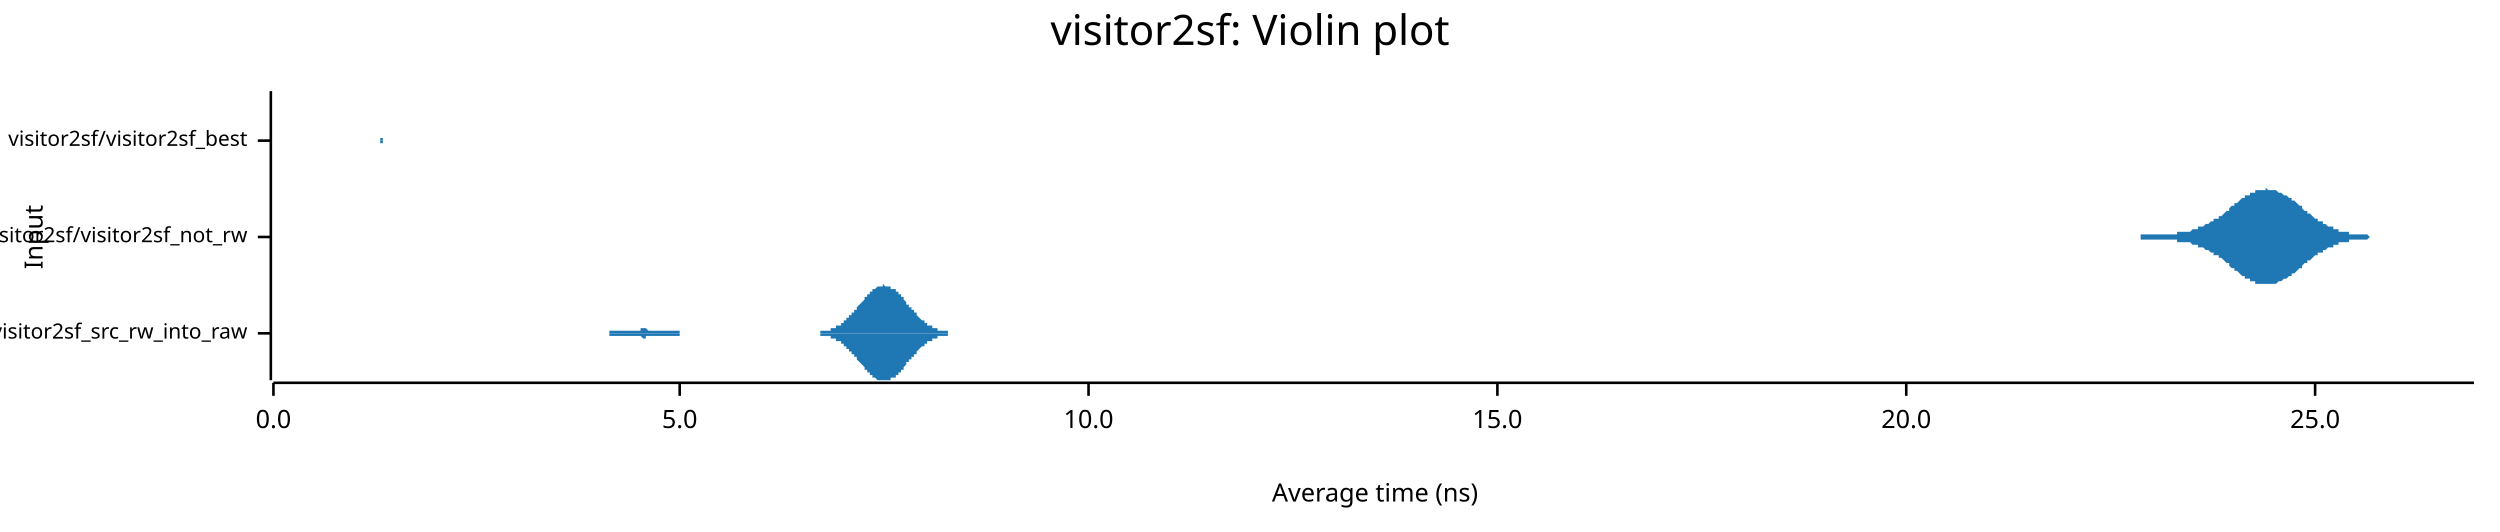
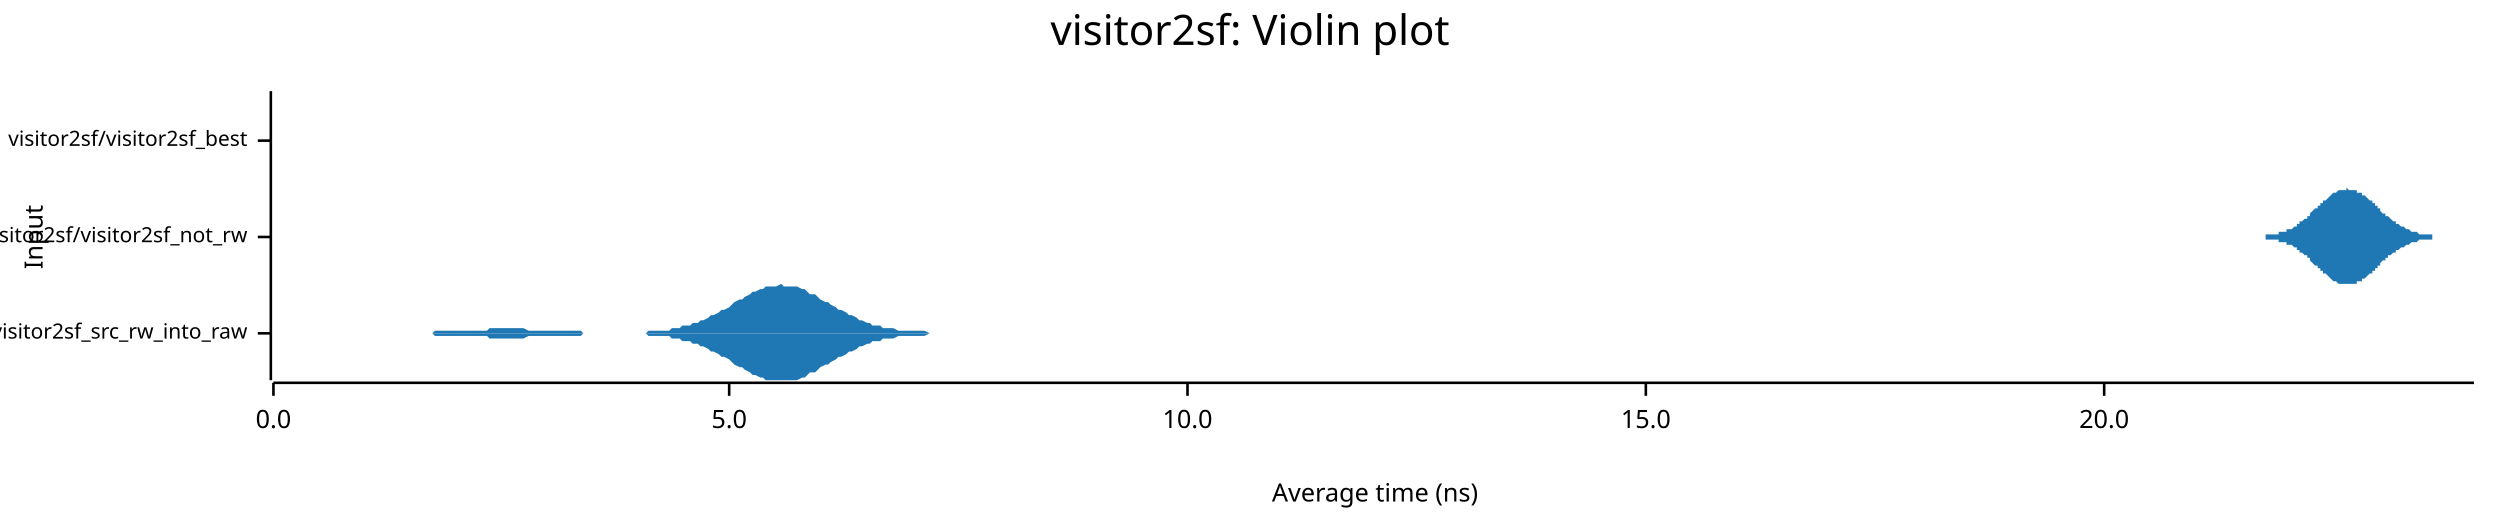
<svg xmlns="http://www.w3.org/2000/svg" width="960" height="204" viewBox="0 0 960 204">
  <text x="480" y="5" dy="0.76em" text-anchor="middle" font-family="sans-serif" font-size="16.129" opacity="1" fill="#000000">
visitor2sf: Violin plot
</text>
  <text x="9" y="91" dy="0.76em" text-anchor="middle" font-family="sans-serif" font-size="9.677" opacity="1" fill="#000000" transform="rotate(270, 9, 91)">
Input
</text>
  <text x="528" y="195" dy="-0.5ex" text-anchor="middle" font-family="sans-serif" font-size="9.677" opacity="1" fill="#000000">
Average time (ns)
</text>
  <polyline fill="none" opacity="1" stroke="#000000" stroke-width="1" points="104,35 104,146 " />
  <text x="95" y="128" dy="0.5ex" text-anchor="end" font-family="sans-serif" font-size="8.065" opacity="1" fill="#000000">
visitor2sf/visitor2sf_src_rw_into_raw
</text>
  <polyline fill="none" opacity="1" stroke="#000000" stroke-width="1" points="99,128 104,128 " />
  <text x="95" y="91" dy="0.5ex" text-anchor="end" font-family="sans-serif" font-size="8.065" opacity="1" fill="#000000">
visitor2sf/visitor2sf_not_rw
</text>
  <polyline fill="none" opacity="1" stroke="#000000" stroke-width="1" points="99,91 104,91 " />
  <text x="95" y="54" dy="0.5ex" text-anchor="end" font-family="sans-serif" font-size="8.065" opacity="1" fill="#000000">
visitor2sf/visitor2sf_best
</text>
  <polyline fill="none" opacity="1" stroke="#000000" stroke-width="1" points="99,54 104,54 " />
  <polyline fill="none" opacity="1" stroke="#000000" stroke-width="1" points="105,147 950,147 " />
  <text x="105" y="157" dy="0.76em" text-anchor="middle" font-family="sans-serif" font-size="9.677" opacity="1" fill="#000000">
0.0
</text>
  <polyline fill="none" opacity="1" stroke="#000000" stroke-width="1" points="105,147 105,152 " />
-   <text x="261" y="157" dy="0.76em" text-anchor="middle" font-family="sans-serif" font-size="9.677" opacity="1" fill="#000000">
+   <text x="280" y="157" dy="0.76em" text-anchor="middle" font-family="sans-serif" font-size="9.677" opacity="1" fill="#000000">
5.0
</text>
-   <polyline fill="none" opacity="1" stroke="#000000" stroke-width="1" points="261,147 261,152 " />
-   <text x="418" y="157" dy="0.76em" text-anchor="middle" font-family="sans-serif" font-size="9.677" opacity="1" fill="#000000">
+   <polyline fill="none" opacity="1" stroke="#000000" stroke-width="1" points="280,147 280,152 " />
+   <text x="456" y="157" dy="0.76em" text-anchor="middle" font-family="sans-serif" font-size="9.677" opacity="1" fill="#000000">
10.0
</text>
-   <polyline fill="none" opacity="1" stroke="#000000" stroke-width="1" points="418,147 418,152 " />
-   <text x="575" y="157" dy="0.76em" text-anchor="middle" font-family="sans-serif" font-size="9.677" opacity="1" fill="#000000">
+   <polyline fill="none" opacity="1" stroke="#000000" stroke-width="1" points="456,147 456,152 " />
+   <text x="632" y="157" dy="0.76em" text-anchor="middle" font-family="sans-serif" font-size="9.677" opacity="1" fill="#000000">
15.0
</text>
-   <polyline fill="none" opacity="1" stroke="#000000" stroke-width="1" points="575,147 575,152 " />
-   <text x="732" y="157" dy="0.76em" text-anchor="middle" font-family="sans-serif" font-size="9.677" opacity="1" fill="#000000">
+   <polyline fill="none" opacity="1" stroke="#000000" stroke-width="1" points="632,147 632,152 " />
+   <text x="808" y="157" dy="0.76em" text-anchor="middle" font-family="sans-serif" font-size="9.677" opacity="1" fill="#000000">
20.0
</text>
-   <polyline fill="none" opacity="1" stroke="#000000" stroke-width="1" points="732,147 732,152 " />
-   <text x="889" y="157" dy="0.76em" text-anchor="middle" font-family="sans-serif" font-size="9.677" opacity="1" fill="#000000">
- 25.0
- </text>
-   <polyline fill="none" opacity="1" stroke="#000000" stroke-width="1" points="889,147 889,152 " />
-   <polygon opacity="1" fill="#1F78B4" points="219,128 219,128 219,128 220,128 220,128 220,128 220,128 221,128 221,128 221,128 222,128 222,128 222,128 223,128 223,128 223,128 224,128 224,128 224,128 225,128 225,128 225,128 225,128 226,128 226,128 226,128 227,128 227,128 227,128 228,128 228,128 228,128 229,128 229,128 229,128 230,128 230,128 230,128 230,128 231,128 231,128 231,128 232,128 232,128 232,128 233,128 233,128 233,128 234,128 234,127 234,127 235,127 235,127 235,127 235,127 236,127 236,127 236,127 237,127 237,127 237,127 238,127 238,127 238,127 239,127 239,127 239,127 240,127 240,127 240,127 240,127 241,127 241,127 241,127 242,127 242,127 242,127 243,127 243,127 243,127 244,127 244,127 244,127 245,127 245,127 245,127 245,127 246,127 246,127 246,126 247,126 247,126 247,126 248,126 248,126 248,126 249,127 249,127 249,127 249,127 250,127 250,127 250,127 251,127 251,127 251,127 252,127 252,127 252,127 253,127 253,127 253,127 254,127 254,127 254,127 254,127 255,127 255,127 255,127 256,127 256,127 256,127 257,127 257,127 257,127 258,127 258,127 258,127 259,127 259,127 259,127 259,127 260,127 260,127 260,127 261,127 261,127 261,128 262,128 262,128 262,128 263,128 263,128 263,128 264,128 264,128 264,128 264,128 265,128 265,128 265,128 266,128 266,128 266,128 267,128 267,128 267,128 268,128 268,128 268,128 269,128 269,128 269,128 269,128 270,128 270,128 270,128 271,128 271,128 271,128 272,128 272,128 272,128 273,128 273,128 273,128 274,128 274,128 274,128 274,128 275,128 275,128 275,128 276,128 276,128 276,128 277,128 277,128 277,128 278,128 278,128 278,128 279,128 279,128 279,128 279,128 280,128 280,128 280,128 281,128 281,128 281,128 282,128 282,128 282,128 283,128 283,128 283,128 284,128 284,128 284,128 284,128 285,128 285,128 285,128 286,128 286,128 286,128 287,128 287,128 287,128 288,128 288,128 288,128 288,128 289,128 289,128 289,128 290,128 290,128 290,128 291,128 291,128 291,128 292,128 292,128 292,128 293,128 293,128 293,128 293,128 294,128 294,128 294,128 295,128 295,128 295,128 296,128 296,128 296,128 297,128 297,128 297,128 298,128 298,128 298,128 298,128 299,128 299,128 299,128 300,128 300,128 300,128 301,128 301,128 301,128 302,128 302,128 302,128 303,128 303,128 303,128 303,128 304,128 304,128 304,128 305,128 305,128 305,128 306,128 306,128 306,128 307,128 307,128 307,128 308,128 308,128 308,128 308,128 309,128 309,128 309,128 310,128 310,128 310,128 311,128 311,128 311,128 312,128 312,128 312,128 313,128 313,128 313,128 313,128 314,128 314,128 314,128 315,128 315,127 315,127 316,127 316,127 316,127 317,127 317,127 317,127 318,127 318,127 318,127 318,127 319,127 319,126 319,126 320,126 320,126 320,126 321,126 321,126 321,125 322,125 322,125 322,125 323,125 323,124 323,124 323,124 324,124 324,123 324,123 325,123 325,123 325,122 326,122 326,122 326,121 327,121 327,121 327,120 327,120 328,120 328,119 328,119 329,119 329,118 329,118 330,117 330,117 330,117 331,116 331,116 331,116 332,115 332,115 332,114 332,114 333,114 333,113 333,113 334,113 334,112 334,112 335,112 335,111 335,111 336,111 336,111 336,111 337,110 337,110 337,110 337,110 338,110 338,110 338,110 339,110 339,110 339,109 340,110 340,110 340,110 341,110 341,110 341,110 342,110 342,110 342,110 342,111 343,111 343,111 343,111 344,111 344,112 344,112 345,112 345,113 345,113 346,113 346,114 346,114 347,114 347,115 347,115 347,115 348,116 348,116 348,117 349,117 349,117 349,118 350,118 350,118 350,119 351,119 351,120 351,120 352,120 352,121 352,121 352,121 353,122 353,122 353,122 354,123 354,123 354,123 355,123 355,124 355,124 356,124 356,124 356,125 357,125 357,125 357,125 357,125 358,125 358,126 358,126 359,126 359,126 359,126 360,126 360,126 360,127 361,127 361,127 361,127 362,127 362,127 362,127 362,127 363,127 363,127 363,127 364,127 364,127 364,128 365,128 365,128 365,128 366,128 366,128 366,128 366,128 367,128 367,128 367,128 368,128 368,128 368,128 369,128 369,128 369,128 370,128 370,128 370,128 371,128 371,128 371,128 371,128 372,128 372,128 372,128 373,128 373,128 373,128 374,128 374,128 374,128 374,128 219,128 " />
-   <polygon opacity="1" fill="#1F78B4" points="219,128 219,128 219,128 220,128 220,128 220,128 220,128 221,128 221,128 221,128 222,128 222,128 222,128 223,128 223,128 223,128 224,128 224,128 224,128 225,128 225,128 225,128 225,128 226,128 226,128 226,128 227,128 227,128 227,128 228,128 228,128 228,128 229,128 229,128 229,128 230,128 230,128 230,128 230,128 231,128 231,128 231,128 232,128 232,128 232,128 233,128 233,128 233,128 234,128 234,129 234,129 235,129 235,129 235,129 235,129 236,129 236,129 236,129 237,129 237,129 237,129 238,129 238,129 238,129 239,129 239,129 239,129 240,129 240,129 240,129 240,129 241,129 241,129 241,129 242,129 242,129 242,129 243,129 243,129 243,129 244,129 244,129 244,129 245,129 245,129 245,129 245,129 246,129 246,129 246,129 247,130 247,130 247,130 248,130 248,130 248,129 249,129 249,129 249,129 249,129 250,129 250,129 250,129 251,129 251,129 251,129 252,129 252,129 252,129 253,129 253,129 253,129 254,129 254,129 254,129 254,129 255,129 255,129 255,129 256,129 256,129 256,129 257,129 257,129 257,129 258,129 258,129 258,129 259,129 259,129 259,129 259,129 260,129 260,129 260,129 261,129 261,128 261,128 262,128 262,128 262,128 263,128 263,128 263,128 264,128 264,128 264,128 264,128 265,128 265,128 265,128 266,128 266,128 266,128 267,128 267,128 267,128 268,128 268,128 268,128 269,128 269,128 269,128 269,128 270,128 270,128 270,128 271,128 271,128 271,128 272,128 272,128 272,128 273,128 273,128 273,128 274,128 274,128 274,128 274,128 275,128 275,128 275,128 276,128 276,128 276,128 277,128 277,128 277,128 278,128 278,128 278,128 279,128 279,128 279,128 279,128 280,128 280,128 280,128 281,128 281,128 281,128 282,128 282,128 282,128 283,128 283,128 283,128 284,128 284,128 284,128 284,128 285,128 285,128 285,128 286,128 286,128 286,128 287,128 287,128 287,128 288,128 288,128 288,128 288,128 289,128 289,128 289,128 290,128 290,128 290,128 291,128 291,128 291,128 292,128 292,128 292,128 293,128 293,128 293,128 293,128 294,128 294,128 294,128 295,128 295,128 295,128 296,128 296,128 296,128 297,128 297,128 297,128 298,128 298,128 298,128 298,128 299,128 299,128 299,128 300,128 300,128 300,128 301,128 301,128 301,128 302,128 302,128 302,128 303,128 303,128 303,128 303,128 304,128 304,128 304,128 305,128 305,128 305,128 306,128 306,128 306,128 307,128 307,128 307,128 308,128 308,128 308,128 308,128 309,128 309,128 309,128 310,128 310,128 310,128 311,128 311,128 311,128 312,128 312,128 312,128 313,128 313,128 313,128 313,128 314,128 314,128 314,128 315,128 315,129 315,129 316,129 316,129 316,129 317,129 317,129 317,129 318,129 318,129 318,129 318,129 319,129 319,130 319,130 320,130 320,130 320,130 321,130 321,130 321,131 322,131 322,131 322,131 323,131 323,132 323,132 323,132 324,132 324,133 324,133 325,133 325,133 325,134 326,134 326,134 326,135 327,135 327,135 327,136 327,136 328,136 328,137 328,137 329,137 329,138 329,138 330,139 330,139 330,139 331,140 331,140 331,140 332,141 332,141 332,142 332,142 333,142 333,143 333,143 334,143 334,144 334,144 335,144 335,145 335,145 336,145 336,145 336,145 337,146 337,146 337,146 337,146 338,146 338,146 338,146 339,146 339,146 339,146 340,146 340,146 340,146 341,146 341,146 341,146 342,146 342,146 342,146 342,145 343,145 343,145 343,145 344,145 344,144 344,144 345,144 345,143 345,143 346,143 346,142 346,142 347,142 347,141 347,141 347,141 348,140 348,140 348,139 349,139 349,139 349,138 350,138 350,138 350,137 351,137 351,136 351,136 352,136 352,135 352,135 352,135 353,134 353,134 353,134 354,133 354,133 354,133 355,133 355,132 355,132 356,132 356,132 356,131 357,131 357,131 357,131 357,131 358,131 358,130 358,130 359,130 359,130 359,130 360,130 360,130 360,129 361,129 361,129 361,129 362,129 362,129 362,129 362,129 363,129 363,129 363,129 364,129 364,129 364,128 365,128 365,128 365,128 366,128 366,128 366,128 366,128 367,128 367,128 367,128 368,128 368,128 368,128 369,128 369,128 369,128 370,128 370,128 370,128 371,128 371,128 371,128 371,128 372,128 372,128 372,128 373,128 373,128 373,128 374,128 374,128 374,128 374,128 219,128 " />
-   <polygon opacity="1" fill="#1F78B4" points="617,91 618,91 618,91 619,91 620,91 620,91 621,91 622,91 622,91 623,91 624,91 624,91 625,91 626,91 626,91 627,91 628,91 628,91 629,91 630,91 630,91 631,91 632,91 632,91 633,91 634,91 634,91 635,91 636,91 636,91 637,91 638,91 638,91 639,91 640,91 640,91 641,91 642,91 642,91 643,91 644,91 644,91 645,91 646,91 646,91 647,91 648,91 648,91 649,91 650,91 650,91 651,91 652,91 652,91 653,91 654,91 654,91 655,91 656,91 656,91 657,91 658,91 658,91 659,91 660,91 660,91 661,91 662,91 662,91 663,91 664,91 664,91 665,91 666,91 666,91 667,91 668,91 668,91 669,91 670,91 670,91 671,91 672,91 672,91 673,91 674,91 674,91 675,91 676,91 676,91 677,91 678,91 678,91 679,91 680,91 680,91 681,91 682,91 682,91 683,91 684,91 684,91 685,91 686,91 686,91 687,91 688,91 688,91 689,91 690,91 690,91 691,91 692,91 692,91 693,91 694,91 694,91 695,91 696,91 696,91 697,91 698,91 698,91 699,91 700,91 700,91 701,91 702,91 702,91 703,91 704,91 704,91 705,91 706,91 706,91 707,91 708,91 708,91 709,91 710,91 710,91 711,91 712,91 712,91 713,91 714,91 714,91 715,91 716,91 716,91 717,91 718,91 718,91 719,91 720,91 720,91 721,91 722,91 722,91 723,91 724,91 724,91 725,91 726,91 726,91 727,91 728,91 728,91 729,91 730,91 730,91 731,91 732,91 732,91 733,91 734,91 734,91 735,91 736,91 736,91 737,91 738,91 738,91 739,91 740,91 740,91 741,91 742,91 742,91 743,91 744,91 744,91 745,91 746,91 746,91 747,91 748,91 748,91 749,91 750,91 750,91 751,91 752,91 752,91 753,91 754,91 754,91 755,91 756,91 756,91 757,91 758,91 758,91 759,91 760,91 760,91 761,91 762,91 762,91 763,91 764,91 764,91 765,91 766,91 766,91 767,91 768,91 768,91 769,91 770,91 770,91 771,91 772,91 772,91 773,91 774,91 774,91 775,91 776,91 776,91 777,91 778,91 778,91 779,91 780,91 780,91 781,91 782,91 782,91 783,91 784,91 784,91 785,91 786,91 786,91 787,91 788,91 788,91 789,91 790,91 790,91 791,91 792,91 792,91 793,91 794,91 794,91 795,91 796,91 796,91 797,91 798,91 798,91 799,91 800,91 800,91 801,91 802,91 802,91 803,91 804,91 804,91 805,91 806,91 806,91 807,91 808,91 808,91 809,91 810,91 810,91 811,91 812,91 812,91 813,91 814,91 814,91 815,91 816,91 816,91 817,91 818,91 818,91 819,91 820,91 820,91 821,91 822,91 822,90 823,90 824,90 824,90 825,90 826,90 826,90 827,90 828,90 828,90 829,90 830,90 830,90 831,90 832,90 832,90 833,90 834,90 834,90 835,90 836,90 836,89 837,89 838,89 838,89 839,89 840,89 840,89 841,89 842,88 842,88 843,88 844,88 844,87 845,87 846,87 846,87 847,86 848,86 848,86 849,85 850,85 850,84 851,84 852,84 852,83 853,83 854,82 854,82 855,81 856,81 856,80 857,79 858,79 858,78 859,78 860,77 860,77 861,76 862,76 862,75 863,75 864,75 864,74 865,74 866,74 866,73 867,73 868,73 868,73 869,73 870,73 870,72 871,73 872,73 872,73 873,73 874,73 874,73 875,74 876,74 876,74 877,75 878,75 878,75 879,76 880,76 880,77 881,77 882,78 882,78 883,79 884,79 884,80 885,81 886,81 886,82 887,82 888,83 888,83 889,84 890,84 890,85 891,85 892,85 892,86 893,86 894,87 894,87 895,87 896,87 896,88 897,88 898,88 898,89 899,89 900,89 900,89 901,89 902,89 902,90 903,90 904,90 904,90 905,90 906,90 906,90 907,90 908,90 908,90 909,90 910,91 910,91 911,91 912,91 912,91 913,91 914,91 914,91 915,91 916,91 916,91 917,91 918,91 918,91 919,91 920,91 920,91 921,91 922,91 922,91 923,91 924,91 924,91 925,91 926,91 926,91 927,91 928,91 928,91 929,91 930,91 930,91 931,91 932,91 932,91 933,91 934,91 934,91 935,91 936,91 936,91 937,91 938,91 938,91 939,91 940,91 940,91 941,91 942,91 942,91 943,91 944,91 944,91 945,91 946,91 946,91 947,91 948,91 948,91 949,91 950,91 950,91 617,91 " />
-   <polygon opacity="1" fill="#1F78B4" points="617,91 618,91 618,91 619,91 620,91 620,91 621,91 622,91 622,91 623,91 624,91 624,91 625,91 626,91 626,91 627,91 628,91 628,91 629,91 630,91 630,91 631,91 632,91 632,91 633,91 634,91 634,91 635,91 636,91 636,91 637,91 638,91 638,91 639,91 640,91 640,91 641,91 642,91 642,91 643,91 644,91 644,91 645,91 646,91 646,91 647,91 648,91 648,91 649,91 650,91 650,91 651,91 652,91 652,91 653,91 654,91 654,91 655,91 656,91 656,91 657,91 658,91 658,91 659,91 660,91 660,91 661,91 662,91 662,91 663,91 664,91 664,91 665,91 666,91 666,91 667,91 668,91 668,91 669,91 670,91 670,91 671,91 672,91 672,91 673,91 674,91 674,91 675,91 676,91 676,91 677,91 678,91 678,91 679,91 680,91 680,91 681,91 682,91 682,91 683,91 684,91 684,91 685,91 686,91 686,91 687,91 688,91 688,91 689,91 690,91 690,91 691,91 692,91 692,91 693,91 694,91 694,91 695,91 696,91 696,91 697,91 698,91 698,91 699,91 700,91 700,91 701,91 702,91 702,91 703,91 704,91 704,91 705,91 706,91 706,91 707,91 708,91 708,91 709,91 710,91 710,91 711,91 712,91 712,91 713,91 714,91 714,91 715,91 716,91 716,91 717,91 718,91 718,91 719,91 720,91 720,91 721,91 722,91 722,91 723,91 724,91 724,91 725,91 726,91 726,91 727,91 728,91 728,91 729,91 730,91 730,91 731,91 732,91 732,91 733,91 734,91 734,91 735,91 736,91 736,91 737,91 738,91 738,91 739,91 740,91 740,91 741,91 742,91 742,91 743,91 744,91 744,91 745,91 746,91 746,91 747,91 748,91 748,91 749,91 750,91 750,91 751,91 752,91 752,91 753,91 754,91 754,91 755,91 756,91 756,91 757,91 758,91 758,91 759,91 760,91 760,91 761,91 762,91 762,91 763,91 764,91 764,91 765,91 766,91 766,91 767,91 768,91 768,91 769,91 770,91 770,91 771,91 772,91 772,91 773,91 774,91 774,91 775,91 776,91 776,91 777,91 778,91 778,91 779,91 780,91 780,91 781,91 782,91 782,91 783,91 784,91 784,91 785,91 786,91 786,91 787,91 788,91 788,91 789,91 790,91 790,91 791,91 792,91 792,91 793,91 794,91 794,91 795,91 796,91 796,91 797,91 798,91 798,91 799,91 800,91 800,91 801,91 802,91 802,91 803,91 804,91 804,91 805,91 806,91 806,91 807,91 808,91 808,91 809,91 810,91 810,91 811,91 812,91 812,91 813,91 814,91 814,91 815,91 816,91 816,91 817,91 818,91 818,91 819,91 820,91 820,91 821,91 822,91 822,92 823,92 824,92 824,92 825,92 826,92 826,92 827,92 828,92 828,92 829,92 830,92 830,92 831,92 832,92 832,92 833,92 834,92 834,92 835,92 836,92 836,93 837,93 838,93 838,93 839,93 840,93 840,93 841,93 842,94 842,94 843,94 844,94 844,95 845,95 846,95 846,95 847,96 848,96 848,96 849,97 850,97 850,98 851,98 852,98 852,99 853,99 854,100 854,100 855,101 856,101 856,102 857,103 858,103 858,104 859,104 860,105 860,105 861,106 862,106 862,107 863,107 864,107 864,108 865,108 866,108 866,109 867,109 868,109 868,109 869,109 870,109 870,109 871,109 872,109 872,109 873,109 874,109 874,109 875,108 876,108 876,108 877,107 878,107 878,107 879,106 880,106 880,105 881,105 882,104 882,104 883,103 884,103 884,102 885,101 886,101 886,100 887,100 888,99 888,99 889,98 890,98 890,97 891,97 892,97 892,96 893,96 894,95 894,95 895,95 896,95 896,94 897,94 898,94 898,93 899,93 900,93 900,93 901,93 902,93 902,92 903,92 904,92 904,92 905,92 906,92 906,92 907,92 908,92 908,92 909,92 910,91 910,91 911,91 912,91 912,91 913,91 914,91 914,91 915,91 916,91 916,91 917,91 918,91 918,91 919,91 920,91 920,91 921,91 922,91 922,91 923,91 924,91 924,91 925,91 926,91 926,91 927,91 928,91 928,91 929,91 930,91 930,91 931,91 932,91 932,91 933,91 934,91 934,91 935,91 936,91 936,91 937,91 938,91 938,91 939,91 940,91 940,91 941,91 942,91 942,91 943,91 944,91 944,91 945,91 946,91 946,91 947,91 948,91 948,91 949,91 950,91 950,91 617,91 " />
-   <polygon opacity="1" fill="#1F78B4" points="146,54 146,54 146,54 146,54 146,54 146,54 146,54 146,54 146,54 146,54 146,54 146,54 146,54 146,54 146,54 146,54 146,54 146,54 146,54 146,54 146,54 146,54 146,54 146,54 146,54 146,54 146,54 146,53 146,53 146,53 146,53 146,53 146,53 146,53 146,53 146,53 146,53 146,53 146,52 146,52 146,52 146,52 146,52 146,52 146,51 146,51 146,51 146,51 146,51 146,50 146,50 146,50 146,50 146,49 146,49 146,49 146,49 146,48 146,48 146,48 146,48 146,47 146,47 146,47 146,46 146,46 146,46 146,45 146,45 146,45 146,44 146,44 146,44 146,43 146,43 146,42 146,42 146,42 146,41 146,41 146,41 146,40 146,40 146,39 146,39 146,39 146,38 146,38 146,38 146,37 146,37 146,37 146,37 146,36 146,36 146,36 146,36 146,36 146,36 146,36 146,35 146,36 146,36 146,36 146,36 146,36 146,36 146,36 146,36 146,37 146,37 146,37 146,38 146,38 146,38 146,39 146,39 146,39 146,40 146,40 146,41 146,41 146,42 146,42 146,43 146,43 146,43 146,44 146,44 146,45 146,45 146,45 146,46 146,46 146,47 146,47 146,47 146,48 146,48 146,48 146,48 146,49 146,49 146,49 146,49 146,50 146,50 146,50 146,50 146,51 146,51 146,51 146,51 146,51 146,51 146,51 146,52 146,52 146,52 146,52 146,52 146,52 146,52 146,52 146,52 146,52 146,53 146,53 146,53 146,53 146,53 146,53 146,53 146,53 146,53 146,53 146,53 146,53 146,53 146,53 146,53 146,53 146,53 146,53 146,53 146,53 146,53 146,53 146,53 146,53 146,53 146,53 146,53 146,53 146,53 147,53 147,53 147,53 147,53 147,53 147,53 147,53 147,53 147,53 147,53 147,53 147,53 147,53 147,53 147,53 147,53 147,53 147,53 147,53 147,53 147,53 147,53 147,53 147,53 147,53 147,53 147,53 147,53 147,53 147,53 147,53 147,53 147,53 147,53 147,53 147,53 147,53 147,53 147,53 147,53 147,53 147,53 147,54 147,54 147,54 147,54 147,54 147,54 147,54 147,54 147,54 147,54 147,54 147,54 147,54 147,54 147,54 147,54 147,54 147,54 147,54 147,54 147,54 147,54 147,54 147,54 147,54 147,54 147,54 147,54 147,54 147,54 147,54 147,54 147,54 147,54 147,54 147,54 147,54 147,54 147,54 147,54 147,54 147,54 147,54 147,54 147,54 147,54 147,54 147,54 147,54 147,54 147,54 147,54 147,54 147,54 147,54 147,54 147,54 147,54 147,54 147,54 147,54 147,54 147,54 147,54 147,54 147,54 147,54 147,54 147,54 147,54 147,54 147,54 147,54 147,54 147,54 147,54 147,54 147,54 147,54 147,54 147,54 147,54 147,54 147,54 147,54 147,54 147,54 147,54 147,54 147,54 147,54 147,54 147,54 147,54 147,54 147,54 147,54 147,54 147,54 147,54 147,54 147,54 147,54 147,54 147,54 147,54 147,54 147,54 147,54 147,54 147,54 147,54 147,54 147,54 147,54 147,54 147,54 147,54 147,54 147,54 147,54 147,54 147,54 147,54 147,54 147,54 147,54 147,54 147,54 147,54 147,54 147,54 147,54 147,54 147,54 147,54 147,54 147,54 147,54 147,54 147,54 147,54 147,54 147,54 147,54 147,54 147,54 147,54 147,54 147,54 147,54 147,54 147,54 147,54 147,54 147,54 147,54 147,54 147,54 147,54 147,54 147,54 147,54 147,54 147,54 147,54 147,54 147,54 147,54 147,54 147,54 147,54 147,54 147,54 147,54 147,54 147,54 147,54 147,54 147,54 147,54 147,54 147,54 147,54 147,54 147,54 147,54 147,54 147,54 147,54 147,54 147,54 147,54 147,54 147,54 147,54 147,54 147,54 147,54 147,54 147,54 147,54 147,54 147,54 147,54 147,54 147,54 147,54 147,54 147,54 147,54 147,54 147,54 147,54 147,54 147,54 147,54 147,54 147,54 147,54 147,54 147,54 147,54 147,54 147,54 147,54 147,54 147,54 147,54 147,54 147,54 147,54 147,54 147,54 147,54 147,54 147,54 147,54 147,54 147,54 147,54 147,54 147,54 147,54 147,54 147,54 147,54 147,54 147,54 147,54 147,54 147,54 147,54 147,54 147,54 147,54 147,54 147,54 147,54 147,54 147,54 147,54 147,54 147,54 146,54 " />
-   <polygon opacity="1" fill="#1F78B4" points="146,54 146,54 146,54 146,54 146,54 146,54 146,54 146,54 146,54 146,54 146,54 146,54 146,54 146,54 146,54 146,54 146,54 146,54 146,54 146,54 146,54 146,54 146,54 146,54 146,54 146,54 146,54 146,55 146,55 146,55 146,55 146,55 146,55 146,55 146,55 146,55 146,55 146,55 146,56 146,56 146,56 146,56 146,56 146,56 146,57 146,57 146,57 146,57 146,57 146,58 146,58 146,58 146,58 146,59 146,59 146,59 146,59 146,60 146,60 146,60 146,60 146,61 146,61 146,61 146,62 146,62 146,62 146,63 146,63 146,63 146,64 146,64 146,64 146,65 146,65 146,66 146,66 146,66 146,67 146,67 146,67 146,68 146,68 146,69 146,69 146,69 146,70 146,70 146,70 146,71 146,71 146,71 146,71 146,72 146,72 146,72 146,72 146,72 146,72 146,72 146,72 146,72 146,72 146,72 146,72 146,72 146,72 146,72 146,72 146,71 146,71 146,71 146,70 146,70 146,70 146,69 146,69 146,69 146,68 146,68 146,67 146,67 146,66 146,66 146,65 146,65 146,65 146,64 146,64 146,63 146,63 146,63 146,62 146,62 146,61 146,61 146,61 146,60 146,60 146,60 146,60 146,59 146,59 146,59 146,59 146,58 146,58 146,58 146,58 146,57 146,57 146,57 146,57 146,57 146,57 146,57 146,56 146,56 146,56 146,56 146,56 146,56 146,56 146,56 146,56 146,56 146,55 146,55 146,55 146,55 146,55 146,55 146,55 146,55 146,55 146,55 146,55 146,55 146,55 146,55 146,55 146,55 146,55 146,55 146,55 146,55 146,55 146,55 146,55 146,55 146,55 146,55 146,55 146,55 146,55 147,55 147,55 147,55 147,55 147,55 147,55 147,55 147,55 147,55 147,55 147,55 147,55 147,55 147,55 147,55 147,55 147,55 147,55 147,55 147,55 147,55 147,55 147,55 147,55 147,55 147,55 147,55 147,55 147,55 147,55 147,55 147,55 147,55 147,55 147,55 147,55 147,55 147,55 147,55 147,55 147,55 147,55 147,54 147,54 147,54 147,54 147,54 147,54 147,54 147,54 147,54 147,54 147,54 147,54 147,54 147,54 147,54 147,54 147,54 147,54 147,54 147,54 147,54 147,54 147,54 147,54 147,54 147,54 147,54 147,54 147,54 147,54 147,54 147,54 147,54 147,54 147,54 147,54 147,54 147,54 147,54 147,54 147,54 147,54 147,54 147,54 147,54 147,54 147,54 147,54 147,54 147,54 147,54 147,54 147,54 147,54 147,54 147,54 147,54 147,54 147,54 147,54 147,54 147,54 147,54 147,54 147,54 147,54 147,54 147,54 147,54 147,54 147,54 147,54 147,54 147,54 147,54 147,54 147,54 147,54 147,54 147,54 147,54 147,54 147,54 147,54 147,54 147,54 147,54 147,54 147,54 147,54 147,54 147,54 147,54 147,54 147,54 147,54 147,54 147,54 147,54 147,54 147,54 147,54 147,54 147,54 147,54 147,54 147,54 147,54 147,54 147,54 147,54 147,54 147,54 147,54 147,54 147,54 147,54 147,54 147,54 147,54 147,54 147,54 147,54 147,54 147,54 147,54 147,54 147,54 147,54 147,54 147,54 147,54 147,54 147,54 147,54 147,54 147,54 147,54 147,54 147,54 147,54 147,54 147,54 147,54 147,54 147,54 147,54 147,54 147,54 147,54 147,54 147,54 147,54 147,54 147,54 147,54 147,54 147,54 147,54 147,54 147,54 147,54 147,54 147,54 147,54 147,54 147,54 147,54 147,54 147,54 147,54 147,54 147,54 147,54 147,54 147,54 147,54 147,54 147,54 147,54 147,54 147,54 147,54 147,54 147,54 147,54 147,54 147,54 147,54 147,54 147,54 147,54 147,54 147,54 147,54 147,54 147,54 147,54 147,54 147,54 147,54 147,54 147,54 147,54 147,54 147,54 147,54 147,54 147,54 147,54 147,54 147,54 147,54 147,54 147,54 147,54 147,54 147,54 147,54 147,54 147,54 147,54 147,54 147,54 147,54 147,54 147,54 147,54 147,54 147,54 147,54 147,54 147,54 147,54 147,54 147,54 147,54 147,54 147,54 147,54 147,54 147,54 147,54 147,54 147,54 147,54 147,54 147,54 147,54 147,54 147,54 147,54 147,54 147,54 147,54 147,54 147,54 147,54 147,54 147,54 147,54 147,54 147,54 147,54 146,54 " />
+   <polyline fill="none" opacity="1" stroke="#000000" stroke-width="1" points="808,147 808,152 " />
+   <polygon opacity="1" fill="#1F78B4" points="139,128 140,128 142,128 143,128 144,128 146,128 147,128 148,128 150,128 151,128 152,128 154,128 155,128 156,128 158,128 159,128 160,128 162,128 163,128 164,128 166,128 167,127 168,127 170,127 171,127 172,127 174,127 175,127 176,127 178,127 179,127 180,127 182,127 183,127 184,127 186,127 187,127 188,126 190,126 191,126 192,126 194,126 195,126 196,126 197,126 199,126 200,126 201,126 203,127 204,127 205,127 207,127 208,127 209,127 211,127 212,127 213,127 215,127 216,127 217,127 219,127 220,127 221,127 223,127 224,128 225,128 227,128 228,128 229,128 231,128 232,128 233,128 235,128 236,128 237,128 239,128 240,128 241,128 243,128 244,128 245,128 247,128 248,128 249,127 251,127 252,127 253,127 254,127 256,127 257,127 258,126 260,126 261,126 262,125 264,125 265,125 266,124 268,124 269,123 270,123 272,122 273,121 274,121 276,120 277,119 278,119 280,118 281,117 282,116 284,115 285,115 286,114 288,113 289,112 290,112 292,111 293,111 294,110 296,110 297,110 298,110 300,109 301,110 302,110 304,110 305,110 306,110 308,111 309,111 310,112 311,113 313,113 314,114 315,115 317,116 318,116 319,117 321,118 322,119 323,119 325,120 326,121 327,121 329,122 330,123 331,123 333,124 334,124 335,125 337,125 338,125 339,126 341,126 342,126 343,126 345,127 346,127 347,127 349,127 350,127 351,127 353,127 354,127 355,127 357,128 358,128 359,128 361,128 362,128 363,128 365,128 366,128 367,128 368,128 370,128 371,128 372,128 374,128 375,128 376,128 378,128 379,128 380,128 382,128 383,128 384,128 386,128 387,128 388,128 390,128 391,128 392,128 394,128 395,128 396,128 398,128 399,128 400,128 402,128 403,128 404,128 406,128 407,128 408,128 410,128 411,128 412,128 414,128 415,128 416,128 418,128 419,128 420,128 422,128 423,128 424,128 425,128 427,128 428,128 429,128 431,128 432,128 433,128 435,128 436,128 437,128 439,128 440,128 441,128 443,128 444,128 445,128 447,128 448,128 449,128 451,128 452,128 453,128 455,128 456,128 457,128 459,128 460,128 461,128 463,128 464,128 465,128 467,128 468,128 469,128 471,128 472,128 473,128 475,128 476,128 477,128 479,128 480,128 481,128 482,128 484,128 485,128 486,128 488,128 489,128 490,128 492,128 493,128 494,128 496,128 497,128 498,128 500,128 501,128 502,128 504,128 505,128 506,128 508,128 509,128 510,128 512,128 513,128 514,128 516,128 517,128 518,128 520,128 521,128 522,128 524,128 525,128 526,128 528,128 529,128 530,128 532,128 533,128 534,128 536,128 537,128 538,128 540,128 541,128 542,128 543,128 545,128 546,128 547,128 549,128 550,128 551,128 553,128 554,128 555,128 557,128 558,128 559,128 561,128 562,128 563,128 565,128 566,128 567,128 569,128 570,128 571,128 573,128 574,128 575,128 577,128 578,128 579,128 581,128 582,128 583,128 585,128 586,128 587,128 589,128 590,128 591,128 593,128 594,128 595,128 597,128 598,128 599,128 600,128 602,128 603,128 604,128 606,128 607,128 608,128 610,128 611,128 612,128 614,128 615,128 616,128 618,128 619,128 620,128 622,128 623,128 624,128 626,128 627,128 628,128 630,128 631,128 632,128 634,128 635,128 636,128 638,128 639,128 640,128 642,128 643,128 644,128 646,128 647,128 648,128 650,128 651,128 652,128 654,128 655,128 656,128 657,128 659,128 660,128 661,128 663,128 664,128 665,128 667,128 668,128 669,128 671,128 672,128 673,128 675,128 676,128 677,128 679,128 680,128 681,128 683,128 684,128 685,128 687,128 688,128 689,128 691,128 692,128 693,128 695,128 696,128 697,128 699,128 700,128 701,128 703,128 704,128 705,128 707,128 708,128 709,128 711,128 712,128 713,128 714,128 716,128 717,128 718,128 720,128 721,128 722,128 724,128 725,128 726,128 728,128 729,128 730,128 732,128 733,128 734,128 736,128 737,128 738,128 740,128 741,128 742,128 744,128 745,128 746,128 748,128 749,128 750,128 752,128 753,128 754,128 756,128 757,128 758,128 760,128 761,128 762,128 764,128 765,128 766,128 768,128 769,128 770,128 771,128 773,128 774,128 775,128 777,128 778,128 779,128 781,128 782,128 783,128 785,128 786,128 787,128 789,128 790,128 791,128 793,128 794,128 795,128 797,128 798,128 799,128 801,128 801,128 139,128 " />
+   <polygon opacity="1" fill="#1F78B4" points="139,128 140,128 142,128 143,128 144,128 146,128 147,128 148,128 150,128 151,128 152,128 154,128 155,128 156,128 158,128 159,128 160,128 162,128 163,128 164,128 166,128 167,129 168,129 170,129 171,129 172,129 174,129 175,129 176,129 178,129 179,129 180,129 182,129 183,129 184,129 186,129 187,129 188,130 190,130 191,130 192,130 194,130 195,130 196,130 197,130 199,130 200,130 201,130 203,129 204,129 205,129 207,129 208,129 209,129 211,129 212,129 213,129 215,129 216,129 217,129 219,129 220,129 221,129 223,129 224,128 225,128 227,128 228,128 229,128 231,128 232,128 233,128 235,128 236,128 237,128 239,128 240,128 241,128 243,128 244,128 245,128 247,128 248,128 249,129 251,129 252,129 253,129 254,129 256,129 257,129 258,130 260,130 261,130 262,131 264,131 265,131 266,132 268,132 269,133 270,133 272,134 273,135 274,135 276,136 277,137 278,137 280,138 281,139 282,140 284,141 285,141 286,142 288,143 289,144 290,144 292,145 293,145 294,146 296,146 297,146 298,146 300,146 301,146 302,146 304,146 305,146 306,146 308,145 309,145 310,144 311,143 313,143 314,142 315,141 317,140 318,140 319,139 321,138 322,137 323,137 325,136 326,135 327,135 329,134 330,133 331,133 333,132 334,132 335,131 337,131 338,131 339,130 341,130 342,130 343,130 345,129 346,129 347,129 349,129 350,129 351,129 353,129 354,129 355,129 357,128 358,128 359,128 361,128 362,128 363,128 365,128 366,128 367,128 368,128 370,128 371,128 372,128 374,128 375,128 376,128 378,128 379,128 380,128 382,128 383,128 384,128 386,128 387,128 388,128 390,128 391,128 392,128 394,128 395,128 396,128 398,128 399,128 400,128 402,128 403,128 404,128 406,128 407,128 408,128 410,128 411,128 412,128 414,128 415,128 416,128 418,128 419,128 420,128 422,128 423,128 424,128 425,128 427,128 428,128 429,128 431,128 432,128 433,128 435,128 436,128 437,128 439,128 440,128 441,128 443,128 444,128 445,128 447,128 448,128 449,128 451,128 452,128 453,128 455,128 456,128 457,128 459,128 460,128 461,128 463,128 464,128 465,128 467,128 468,128 469,128 471,128 472,128 473,128 475,128 476,128 477,128 479,128 480,128 481,128 482,128 484,128 485,128 486,128 488,128 489,128 490,128 492,128 493,128 494,128 496,128 497,128 498,128 500,128 501,128 502,128 504,128 505,128 506,128 508,128 509,128 510,128 512,128 513,128 514,128 516,128 517,128 518,128 520,128 521,128 522,128 524,128 525,128 526,128 528,128 529,128 530,128 532,128 533,128 534,128 536,128 537,128 538,128 540,128 541,128 542,128 543,128 545,128 546,128 547,128 549,128 550,128 551,128 553,128 554,128 555,128 557,128 558,128 559,128 561,128 562,128 563,128 565,128 566,128 567,128 569,128 570,128 571,128 573,128 574,128 575,128 577,128 578,128 579,128 581,128 582,128 583,128 585,128 586,128 587,128 589,128 590,128 591,128 593,128 594,128 595,128 597,128 598,128 599,128 600,128 602,128 603,128 604,128 606,128 607,128 608,128 610,128 611,128 612,128 614,128 615,128 616,128 618,128 619,128 620,128 622,128 623,128 624,128 626,128 627,128 628,128 630,128 631,128 632,128 634,128 635,128 636,128 638,128 639,128 640,128 642,128 643,128 644,128 646,128 647,128 648,128 650,128 651,128 652,128 654,128 655,128 656,128 657,128 659,128 660,128 661,128 663,128 664,128 665,128 667,128 668,128 669,128 671,128 672,128 673,128 675,128 676,128 677,128 679,128 680,128 681,128 683,128 684,128 685,128 687,128 688,128 689,128 691,128 692,128 693,128 695,128 696,128 697,128 699,128 700,128 701,128 703,128 704,128 705,128 707,128 708,128 709,128 711,128 712,128 713,128 714,128 716,128 717,128 718,128 720,128 721,128 722,128 724,128 725,128 726,128 728,128 729,128 730,128 732,128 733,128 734,128 736,128 737,128 738,128 740,128 741,128 742,128 744,128 745,128 746,128 748,128 749,128 750,128 752,128 753,128 754,128 756,128 757,128 758,128 760,128 761,128 762,128 764,128 765,128 766,128 768,128 769,128 770,128 771,128 773,128 774,128 775,128 777,128 778,128 779,128 781,128 782,128 783,128 785,128 786,128 787,128 789,128 790,128 791,128 793,128 794,128 795,128 797,128 798,128 799,128 801,128 801,128 139,128 " />
+   <polygon opacity="1" fill="#1F78B4" points="667,91 668,91 669,91 669,91 670,91 670,91 671,91 671,91 672,91 673,91 673,91 674,91 674,91 675,91 675,91 676,91 677,91 677,91 678,91 678,91 679,91 679,91 680,91 680,91 681,91 682,91 682,91 683,91 683,91 684,91 684,91 685,91 686,91 686,91 687,91 687,91 688,91 688,91 689,91 690,91 690,91 691,91 691,91 692,91 692,91 693,91 693,91 694,91 695,91 695,91 696,91 696,91 697,91 697,91 698,91 699,91 699,91 700,91 700,91 701,91 701,91 702,91 703,91 703,91 704,91 704,91 705,91 705,91 706,91 706,91 707,91 708,91 708,91 709,91 709,91 710,91 710,91 711,91 712,91 712,91 713,91 713,91 714,91 714,91 715,91 716,91 716,91 717,91 717,91 718,91 718,91 719,91 719,91 720,91 721,91 721,91 722,91 722,91 723,91 723,91 724,91 725,91 725,91 726,91 726,91 727,91 727,91 728,91 729,91 729,91 730,91 730,91 731,91 731,91 732,91 732,91 733,91 734,91 734,91 735,91 735,91 736,91 736,91 737,91 738,91 738,91 739,91 739,91 740,91 740,91 741,91 742,91 742,91 743,91 743,91 744,91 744,91 745,91 745,91 746,91 747,91 747,91 748,91 748,91 749,91 749,91 750,91 751,91 751,91 752,91 752,91 753,91 753,91 754,91 755,91 755,91 756,91 756,91 757,91 757,91 758,91 758,91 759,91 760,91 760,91 761,91 761,91 762,91 762,91 763,91 764,91 764,91 765,91 765,91 766,91 766,91 767,91 768,91 768,91 769,91 769,91 770,91 770,91 771,91 771,91 772,91 773,91 773,91 774,91 774,91 775,91 775,91 776,91 777,91 777,91 778,91 778,91 779,91 779,91 780,91 781,91 781,91 782,91 782,91 783,91 783,91 784,91 784,91 785,91 786,91 786,91 787,91 787,91 788,91 788,91 789,91 790,91 790,91 791,91 791,91 792,91 792,91 793,91 794,91 794,91 795,91 795,91 796,91 796,91 797,91 797,91 798,91 799,91 799,91 800,91 800,91 801,91 801,91 802,91 803,91 803,91 804,91 804,91 805,91 805,91 806,91 807,91 807,91 808,91 808,91 809,91 809,91 810,91 810,91 811,91 812,91 812,91 813,91 813,91 814,91 814,91 815,91 816,91 816,91 817,91 817,91 818,91 818,91 819,91 820,91 820,91 821,91 821,91 822,91 822,91 823,91 823,91 824,91 825,91 825,91 826,91 826,91 827,91 827,91 828,91 829,91 829,91 830,91 830,91 831,91 831,91 832,91 833,91 833,91 834,91 834,91 835,91 835,91 836,91 836,91 837,91 838,91 838,91 839,91 839,91 840,91 840,91 841,91 842,91 842,91 843,91 843,91 844,91 844,91 845,91 846,91 846,91 847,91 847,91 848,91 848,91 849,91 849,91 850,91 851,91 851,91 852,91 852,91 853,91 853,91 854,91 855,91 855,91 856,91 856,91 857,91 857,91 858,91 859,91 859,91 860,91 860,91 861,91 861,91 862,91 862,91 863,91 864,91 864,91 865,91 865,91 866,91 866,91 867,91 868,91 868,91 869,91 869,91 870,91 870,90 871,90 872,90 872,90 873,90 873,90 874,90 874,90 875,90 875,89 876,89 877,89 877,89 878,89 878,88 879,88 879,88 880,88 881,87 881,87 882,87 882,86 883,86 883,85 884,85 885,84 885,84 886,84 886,83 887,83 887,82 888,81 888,81 889,80 890,80 890,79 891,79 891,78 892,78 892,77 893,77 894,76 894,76 895,75 895,75 896,74 896,74 897,74 898,73 898,73 899,73 899,73 900,73 900,73 901,73 901,72 902,73 903,73 903,73 904,73 904,73 905,73 905,74 906,74 907,74 907,75 908,75 908,75 909,76 909,76 910,77 911,77 911,78 912,78 912,79 913,79 913,80 914,80 914,81 915,82 916,82 916,83 917,83 917,83 918,84 918,84 919,85 920,85 920,86 921,86 921,86 922,87 922,87 923,87 924,88 924,88 925,88 925,88 926,89 926,89 927,89 927,89 928,89 929,90 929,90 930,90 930,90 931,90 931,90 932,90 933,90 933,90 934,90 934,91 935,91 935,91 936,91 937,91 937,91 938,91 938,91 939,91 939,91 940,91 940,91 941,91 942,91 942,91 943,91 943,91 944,91 944,91 945,91 946,91 946,91 947,91 947,91 948,91 948,91 949,91 950,91 950,91 667,91 " />
+   <polygon opacity="1" fill="#1F78B4" points="667,91 668,91 669,91 669,91 670,91 670,91 671,91 671,91 672,91 673,91 673,91 674,91 674,91 675,91 675,91 676,91 677,91 677,91 678,91 678,91 679,91 679,91 680,91 680,91 681,91 682,91 682,91 683,91 683,91 684,91 684,91 685,91 686,91 686,91 687,91 687,91 688,91 688,91 689,91 690,91 690,91 691,91 691,91 692,91 692,91 693,91 693,91 694,91 695,91 695,91 696,91 696,91 697,91 697,91 698,91 699,91 699,91 700,91 700,91 701,91 701,91 702,91 703,91 703,91 704,91 704,91 705,91 705,91 706,91 706,91 707,91 708,91 708,91 709,91 709,91 710,91 710,91 711,91 712,91 712,91 713,91 713,91 714,91 714,91 715,91 716,91 716,91 717,91 717,91 718,91 718,91 719,91 719,91 720,91 721,91 721,91 722,91 722,91 723,91 723,91 724,91 725,91 725,91 726,91 726,91 727,91 727,91 728,91 729,91 729,91 730,91 730,91 731,91 731,91 732,91 732,91 733,91 734,91 734,91 735,91 735,91 736,91 736,91 737,91 738,91 738,91 739,91 739,91 740,91 740,91 741,91 742,91 742,91 743,91 743,91 744,91 744,91 745,91 745,91 746,91 747,91 747,91 748,91 748,91 749,91 749,91 750,91 751,91 751,91 752,91 752,91 753,91 753,91 754,91 755,91 755,91 756,91 756,91 757,91 757,91 758,91 758,91 759,91 760,91 760,91 761,91 761,91 762,91 762,91 763,91 764,91 764,91 765,91 765,91 766,91 766,91 767,91 768,91 768,91 769,91 769,91 770,91 770,91 771,91 771,91 772,91 773,91 773,91 774,91 774,91 775,91 775,91 776,91 777,91 777,91 778,91 778,91 779,91 779,91 780,91 781,91 781,91 782,91 782,91 783,91 783,91 784,91 784,91 785,91 786,91 786,91 787,91 787,91 788,91 788,91 789,91 790,91 790,91 791,91 791,91 792,91 792,91 793,91 794,91 794,91 795,91 795,91 796,91 796,91 797,91 797,91 798,91 799,91 799,91 800,91 800,91 801,91 801,91 802,91 803,91 803,91 804,91 804,91 805,91 805,91 806,91 807,91 807,91 808,91 808,91 809,91 809,91 810,91 810,91 811,91 812,91 812,91 813,91 813,91 814,91 814,91 815,91 816,91 816,91 817,91 817,91 818,91 818,91 819,91 820,91 820,91 821,91 821,91 822,91 822,91 823,91 823,91 824,91 825,91 825,91 826,91 826,91 827,91 827,91 828,91 829,91 829,91 830,91 830,91 831,91 831,91 832,91 833,91 833,91 834,91 834,91 835,91 835,91 836,91 836,91 837,91 838,91 838,91 839,91 839,91 840,91 840,91 841,91 842,91 842,91 843,91 843,91 844,91 844,91 845,91 846,91 846,91 847,91 847,91 848,91 848,91 849,91 849,91 850,91 851,91 851,91 852,91 852,91 853,91 853,91 854,91 855,91 855,91 856,91 856,91 857,91 857,91 858,91 859,91 859,91 860,91 860,91 861,91 861,91 862,91 862,91 863,91 864,91 864,91 865,91 865,91 866,91 866,91 867,91 868,91 868,91 869,91 869,91 870,91 870,92 871,92 872,92 872,92 873,92 873,92 874,92 874,92 875,92 875,93 876,93 877,93 877,93 878,93 878,94 879,94 879,94 880,94 881,95 881,95 882,95 882,96 883,96 883,97 884,97 885,98 885,98 886,98 886,99 887,99 887,100 888,101 888,101 889,102 890,102 890,103 891,103 891,104 892,104 892,105 893,105 894,106 894,106 895,107 895,107 896,108 896,108 897,108 898,109 898,109 899,109 899,109 900,109 900,109 901,109 901,109 902,109 903,109 903,109 904,109 904,109 905,109 905,108 906,108 907,108 907,107 908,107 908,107 909,106 909,106 910,105 911,105 911,104 912,104 912,103 913,103 913,102 914,102 914,101 915,100 916,100 916,99 917,99 917,98 918,98 918,98 919,97 920,97 920,96 921,96 921,96 922,95 922,95 923,95 924,94 924,94 925,94 925,94 926,93 926,93 927,93 927,93 928,93 929,92 929,92 930,92 930,92 931,92 931,92 932,92 933,92 933,92 934,92 934,91 935,91 935,91 936,91 937,91 937,91 938,91 938,91 939,91 939,91 940,91 940,91 941,91 942,91 942,91 943,91 943,91 944,91 944,91 945,91 946,91 946,91 947,91 947,91 948,91 948,91 949,91 950,91 950,91 667,91 " />
+   <polygon opacity="1" fill="#1F78B4" points="142,54 142,54 142,54 142,54 142,54 142,54 142,54 142,54 142,54 142,54 142,54 142,54 142,54 142,54 143,54 143,54 143,54 143,54 143,54 143,54 143,54 143,54 143,54 143,54 143,54 143,54 143,54 143,54 143,54 143,54 143,54 143,54 143,54 143,54 143,54 143,54 143,53 143,53 143,53 143,53 143,53 143,53 143,53 143,53 143,53 143,53 143,53 143,52 143,52 143,52 143,52 143,52 143,52 143,51 143,51 143,51 143,51 143,50 143,50 143,50 143,50 143,49 143,49 143,49 143,48 143,48 143,47 143,47 143,47 143,46 143,46 143,45 143,45 143,45 143,44 143,44 143,43 143,43 143,42 143,42 143,41 143,41 143,41 143,40 143,40 143,39 143,39 143,39 143,38 143,38 143,37 143,37 143,37 143,37 143,36 143,36 143,36 143,36 143,36 143,36 143,36 143,36 143,35 143,36 143,36 143,36 143,36 143,36 143,36 143,36 143,36 143,37 143,37 143,37 143,38 143,38 143,38 143,38 143,39 143,39 143,40 143,40 143,40 143,41 143,41 143,41 143,42 143,42 143,43 143,43 143,43 143,44 143,44 143,44 143,45 143,45 143,45 143,45 143,46 143,46 143,46 143,47 143,47 143,47 143,47 143,47 143,48 143,48 143,48 143,48 143,48 143,49 143,49 143,49 143,49 143,49 143,49 143,50 143,50 143,50 143,50 143,50 143,50 143,50 143,51 143,51 143,51 143,51 143,51 143,51 143,51 143,51 143,51 143,51 143,52 143,52 143,52 143,52 143,52 143,52 143,52 143,52 143,52 143,52 143,52 143,52 143,52 143,52 143,52 143,52 143,52 143,52 143,52 143,52 143,52 143,53 143,53 143,53 143,53 143,53 143,53 143,53 143,53 143,53 143,53 143,53 143,53 143,53 143,53 143,53 143,53 143,53 143,53 143,53 143,53 143,53 143,53 143,53 143,53 143,53 143,53 143,53 143,53 143,53 143,53 143,53 143,53 143,53 143,53 143,53 143,53 143,53 143,53 143,53 143,53 143,53 143,53 143,53 143,53 143,53 143,53 143,53 143,54 143,54 143,54 143,54 143,54 143,54 143,54 143,54 143,54 143,54 143,54 143,54 143,54 143,54 143,54 143,54 143,54 143,54 143,54 143,54 143,54 143,54 143,54 143,54 143,54 143,54 143,54 143,54 143,54 143,54 143,54 143,54 143,54 143,54 143,54 143,54 143,54 143,54 143,54 143,54 143,54 143,54 143,54 143,54 143,54 143,54 143,54 143,54 143,54 143,54 143,54 143,54 143,54 143,54 143,54 143,54 143,54 143,54 143,54 143,54 143,54 143,54 143,54 143,54 143,54 143,54 143,54 143,54 143,54 143,54 143,54 143,54 143,54 143,54 143,54 143,54 143,54 143,54 143,54 143,54 143,54 143,54 143,54 143,54 143,54 143,54 143,54 143,54 143,54 143,54 143,54 143,54 143,54 143,54 143,54 143,54 143,54 143,54 143,54 143,54 143,54 143,54 143,54 143,54 143,54 143,54 143,54 143,54 143,54 143,54 143,54 143,54 143,54 143,54 143,54 143,54 143,54 143,54 143,54 143,54 143,54 143,54 143,54 143,54 143,54 143,54 143,54 143,54 143,54 143,54 143,54 143,54 143,54 143,54 143,54 143,54 143,54 143,54 143,54 143,54 143,54 143,54 143,54 143,54 143,54 143,54 143,54 143,54 143,54 143,54 143,54 143,54 143,54 143,54 143,54 143,54 143,54 143,54 143,54 143,54 143,54 143,54 143,54 143,54 143,54 143,54 144,54 144,54 144,54 144,54 144,54 144,54 144,54 144,54 144,54 144,54 144,54 144,54 144,54 144,54 144,54 144,54 144,54 144,54 144,54 144,54 144,54 144,54 144,54 144,54 144,54 144,54 144,54 144,54 144,54 144,54 144,54 144,54 144,54 144,54 144,54 144,54 144,54 144,54 144,54 144,54 144,54 144,54 144,54 144,54 144,54 144,54 144,54 144,54 144,54 144,54 144,54 144,54 144,54 144,54 144,54 144,54 144,54 144,54 144,54 144,54 144,54 144,54 144,54 144,54 144,54 144,54 144,54 144,54 144,54 144,54 144,54 144,54 144,54 144,54 144,54 144,54 144,54 144,54 144,54 144,54 144,54 144,54 144,54 144,54 144,54 144,54 144,54 144,54 144,54 144,54 144,54 144,54 144,54 142,54 " />
+   <polygon opacity="1" fill="#1F78B4" points="142,54 142,54 142,54 142,54 142,54 142,54 142,54 142,54 142,54 142,54 142,54 142,54 142,54 142,54 143,54 143,54 143,54 143,54 143,54 143,54 143,54 143,54 143,54 143,54 143,54 143,54 143,54 143,54 143,54 143,54 143,54 143,54 143,54 143,54 143,54 143,54 143,55 143,55 143,55 143,55 143,55 143,55 143,55 143,55 143,55 143,55 143,55 143,56 143,56 143,56 143,56 143,56 143,56 143,57 143,57 143,57 143,57 143,58 143,58 143,58 143,58 143,59 143,59 143,59 143,60 143,60 143,61 143,61 143,61 143,62 143,62 143,63 143,63 143,63 143,64 143,64 143,65 143,65 143,66 143,66 143,67 143,67 143,67 143,68 143,68 143,69 143,69 143,69 143,70 143,70 143,71 143,71 143,71 143,71 143,72 143,72 143,72 143,72 143,72 143,72 143,72 143,72 143,72 143,72 143,72 143,72 143,72 143,72 143,72 143,72 143,72 143,71 143,71 143,71 143,70 143,70 143,70 143,70 143,69 143,69 143,68 143,68 143,68 143,67 143,67 143,67 143,66 143,66 143,65 143,65 143,65 143,64 143,64 143,64 143,63 143,63 143,63 143,63 143,62 143,62 143,62 143,61 143,61 143,61 143,61 143,61 143,60 143,60 143,60 143,60 143,60 143,59 143,59 143,59 143,59 143,59 143,59 143,58 143,58 143,58 143,58 143,58 143,58 143,58 143,57 143,57 143,57 143,57 143,57 143,57 143,57 143,57 143,57 143,57 143,56 143,56 143,56 143,56 143,56 143,56 143,56 143,56 143,56 143,56 143,56 143,56 143,56 143,56 143,56 143,56 143,56 143,56 143,56 143,56 143,56 143,55 143,55 143,55 143,55 143,55 143,55 143,55 143,55 143,55 143,55 143,55 143,55 143,55 143,55 143,55 143,55 143,55 143,55 143,55 143,55 143,55 143,55 143,55 143,55 143,55 143,55 143,55 143,55 143,55 143,55 143,55 143,55 143,55 143,55 143,55 143,55 143,55 143,55 143,55 143,55 143,55 143,55 143,55 143,55 143,55 143,55 143,55 143,54 143,54 143,54 143,54 143,54 143,54 143,54 143,54 143,54 143,54 143,54 143,54 143,54 143,54 143,54 143,54 143,54 143,54 143,54 143,54 143,54 143,54 143,54 143,54 143,54 143,54 143,54 143,54 143,54 143,54 143,54 143,54 143,54 143,54 143,54 143,54 143,54 143,54 143,54 143,54 143,54 143,54 143,54 143,54 143,54 143,54 143,54 143,54 143,54 143,54 143,54 143,54 143,54 143,54 143,54 143,54 143,54 143,54 143,54 143,54 143,54 143,54 143,54 143,54 143,54 143,54 143,54 143,54 143,54 143,54 143,54 143,54 143,54 143,54 143,54 143,54 143,54 143,54 143,54 143,54 143,54 143,54 143,54 143,54 143,54 143,54 143,54 143,54 143,54 143,54 143,54 143,54 143,54 143,54 143,54 143,54 143,54 143,54 143,54 143,54 143,54 143,54 143,54 143,54 143,54 143,54 143,54 143,54 143,54 143,54 143,54 143,54 143,54 143,54 143,54 143,54 143,54 143,54 143,54 143,54 143,54 143,54 143,54 143,54 143,54 143,54 143,54 143,54 143,54 143,54 143,54 143,54 143,54 143,54 143,54 143,54 143,54 143,54 143,54 143,54 143,54 143,54 143,54 143,54 143,54 143,54 143,54 143,54 143,54 143,54 143,54 143,54 143,54 143,54 143,54 143,54 143,54 143,54 143,54 143,54 143,54 143,54 143,54 143,54 143,54 143,54 144,54 144,54 144,54 144,54 144,54 144,54 144,54 144,54 144,54 144,54 144,54 144,54 144,54 144,54 144,54 144,54 144,54 144,54 144,54 144,54 144,54 144,54 144,54 144,54 144,54 144,54 144,54 144,54 144,54 144,54 144,54 144,54 144,54 144,54 144,54 144,54 144,54 144,54 144,54 144,54 144,54 144,54 144,54 144,54 144,54 144,54 144,54 144,54 144,54 144,54 144,54 144,54 144,54 144,54 144,54 144,54 144,54 144,54 144,54 144,54 144,54 144,54 144,54 144,54 144,54 144,54 144,54 144,54 144,54 144,54 144,54 144,54 144,54 144,54 144,54 144,54 144,54 144,54 144,54 144,54 144,54 144,54 144,54 144,54 144,54 144,54 144,54 144,54 144,54 144,54 144,54 144,54 144,54 142,54 " />
</svg>
